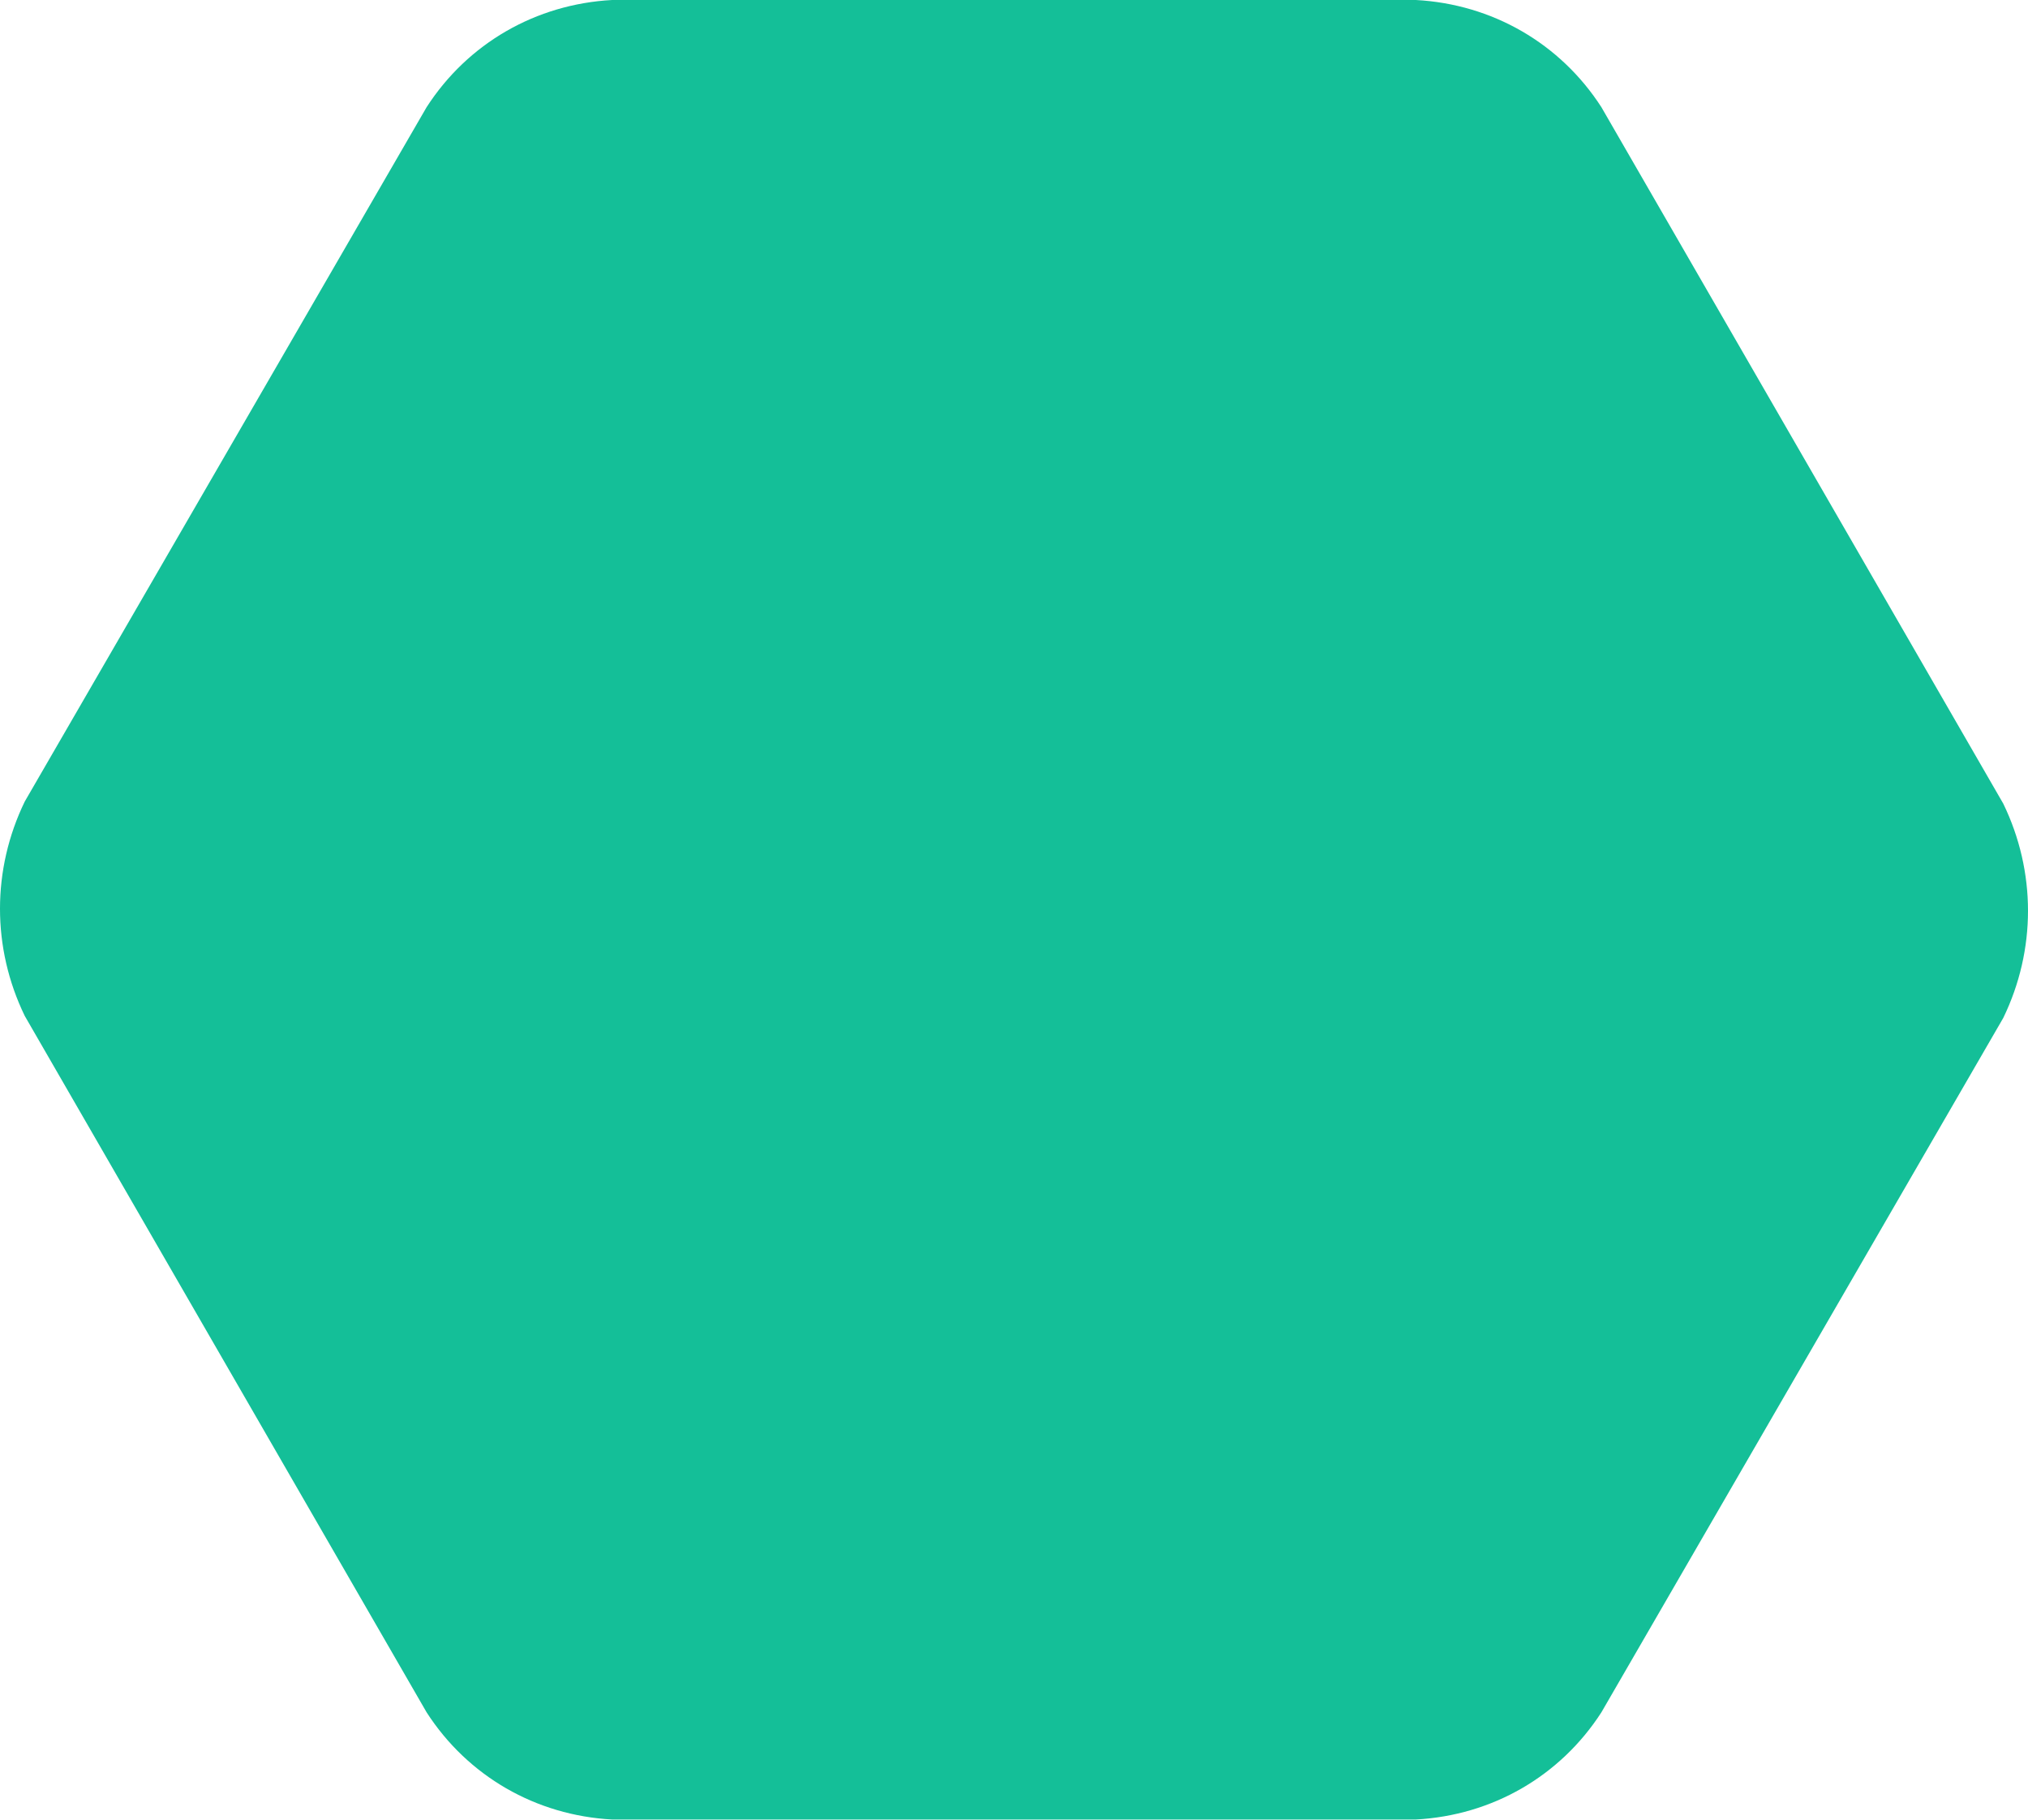
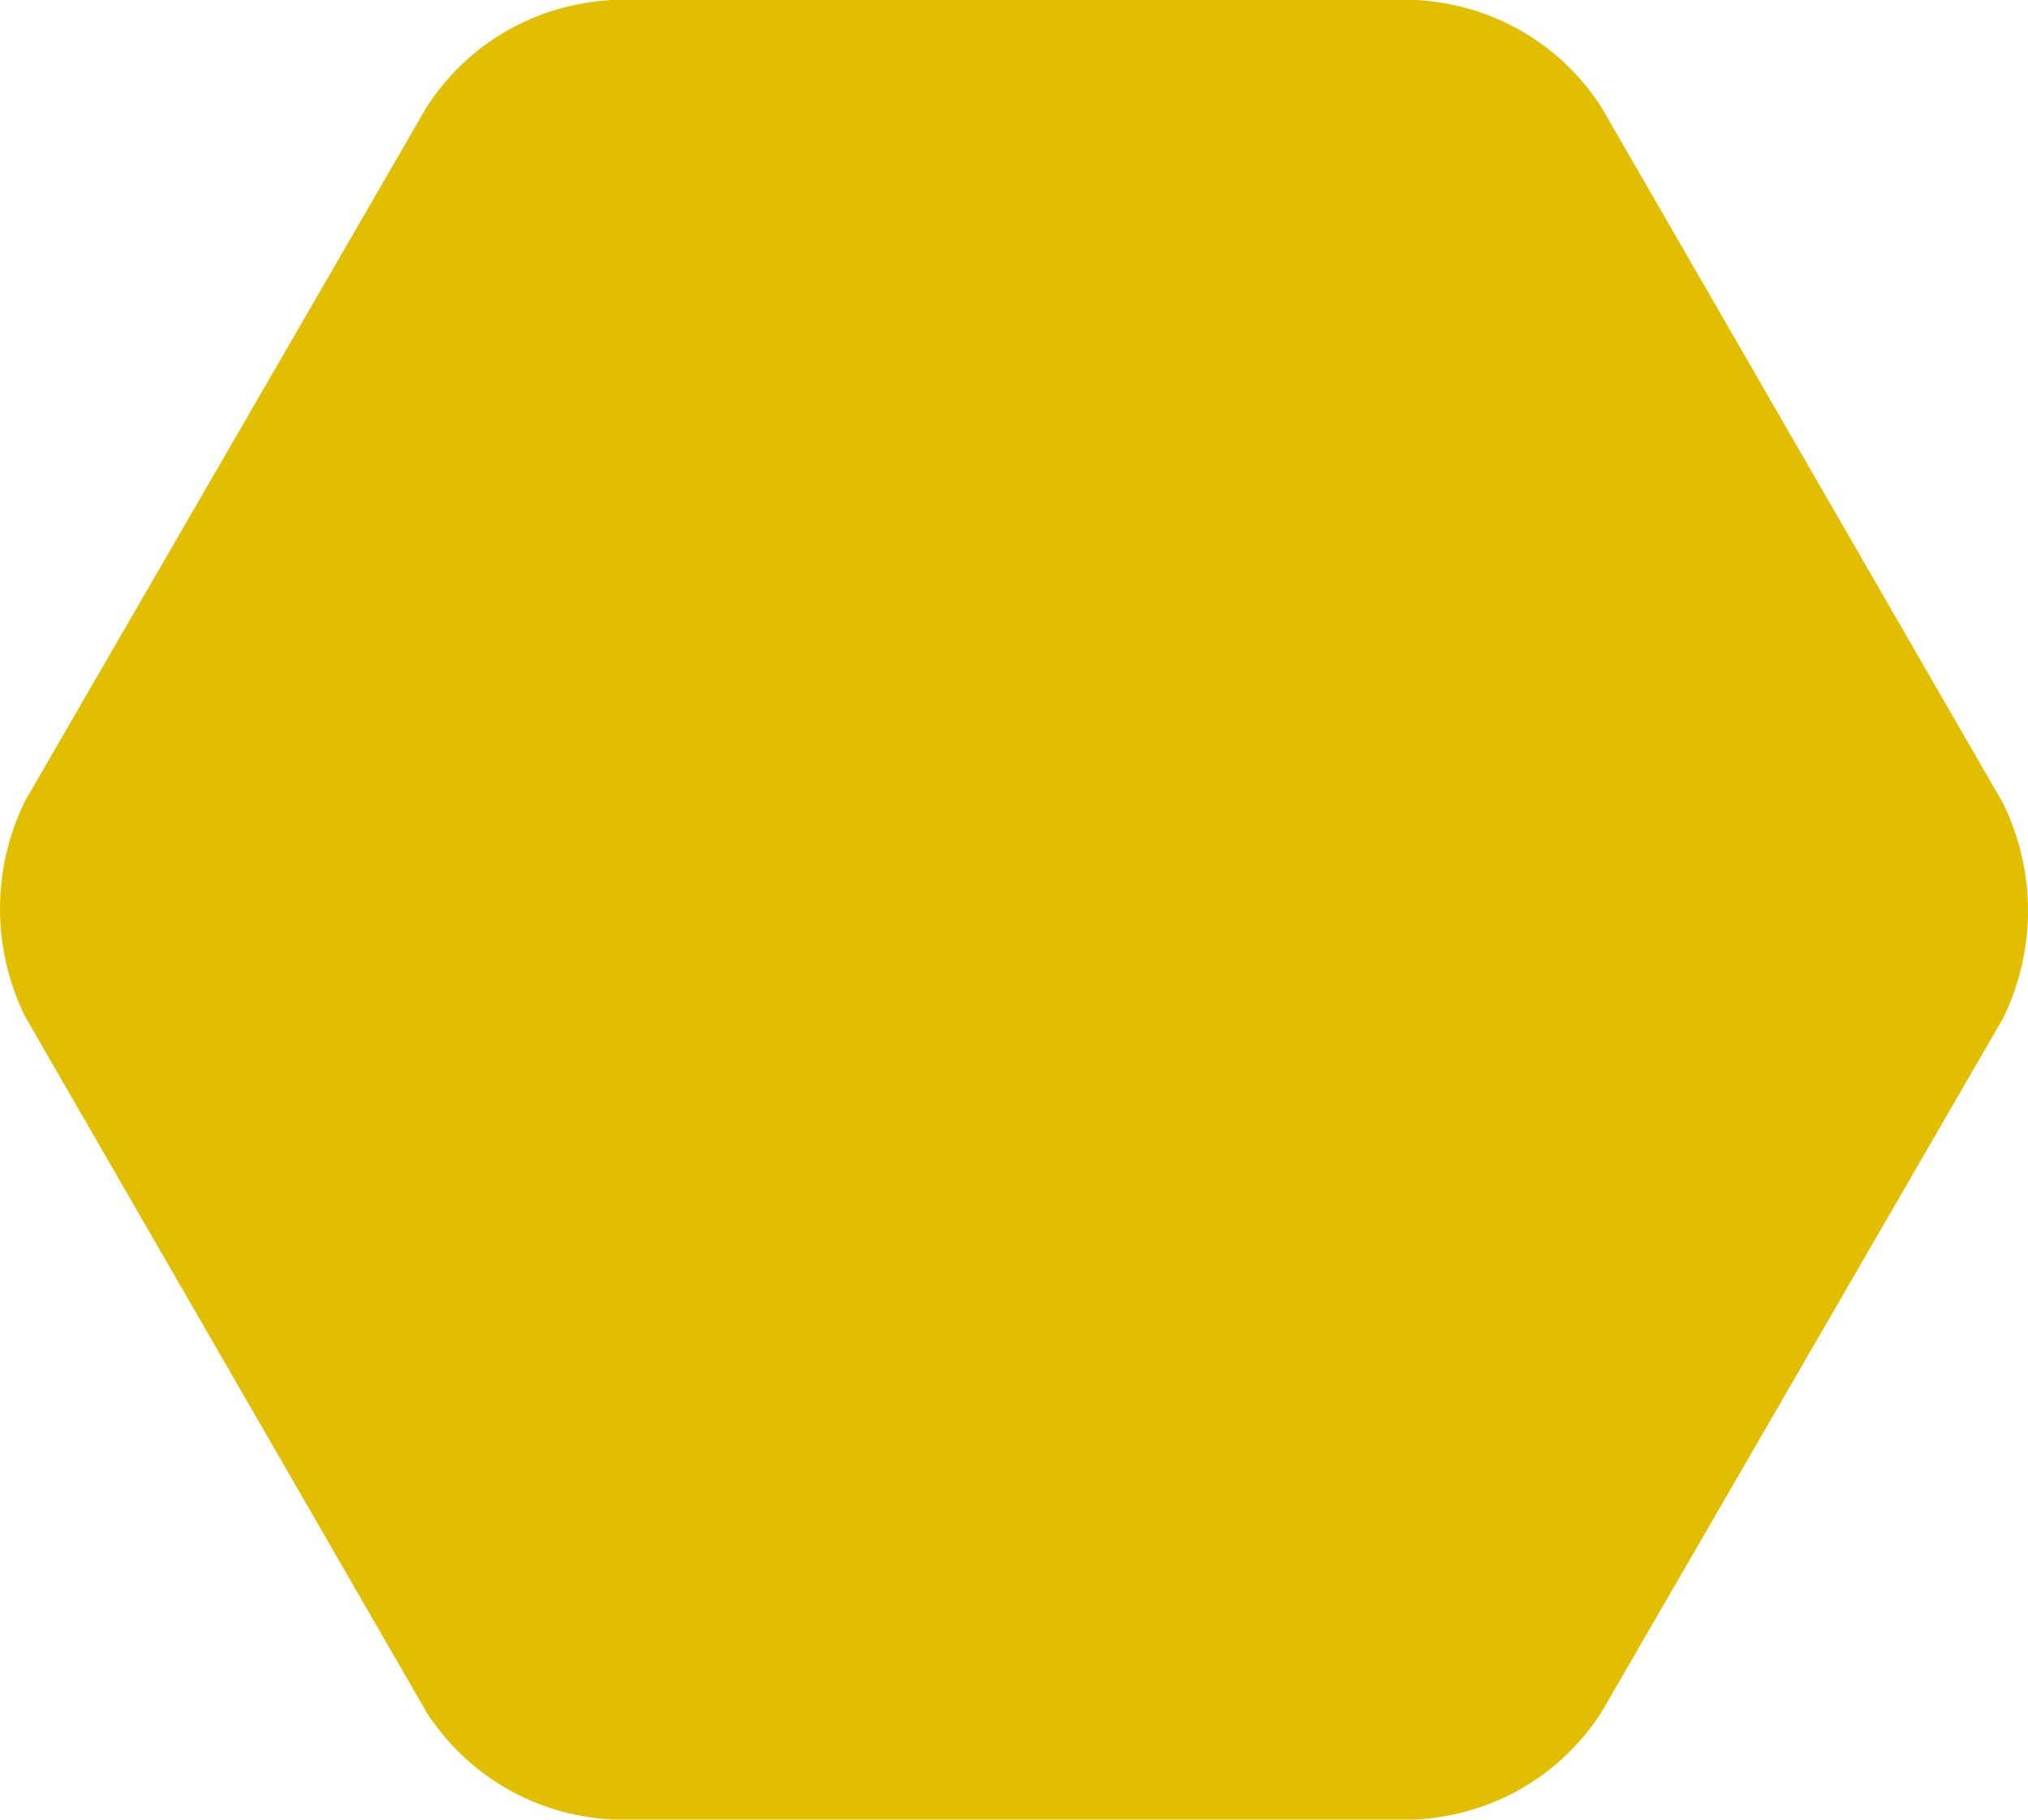
<svg xmlns="http://www.w3.org/2000/svg" version="1.1" id="Layer_1" x="0px" y="0px" viewBox="0 0 98.4 88.3" style="enable-background:new 0 0 98.4 88.3;" xml:space="preserve">
  <style type="text/css">
- 	.st0{fill:#14BF98;}
+ 	.st0{fill:#e2be00;}
</style>
  <path class="st0" d="M1.2,49.3c-1.6-3.3-1.6-7.1,0-10.4L20.7,5.2c2-3.1,5.3-5,9-5.2h39c3.7,0.2,7,2.1,9,5.2L97.2,39  c1.6,3.3,1.6,7.1,0,10.4L77.7,83.1c-2,3.1-5.3,5-9,5.2h-39c-3.7-0.2-7-2.1-9-5.2L1.2,49.3z" />
</svg>
